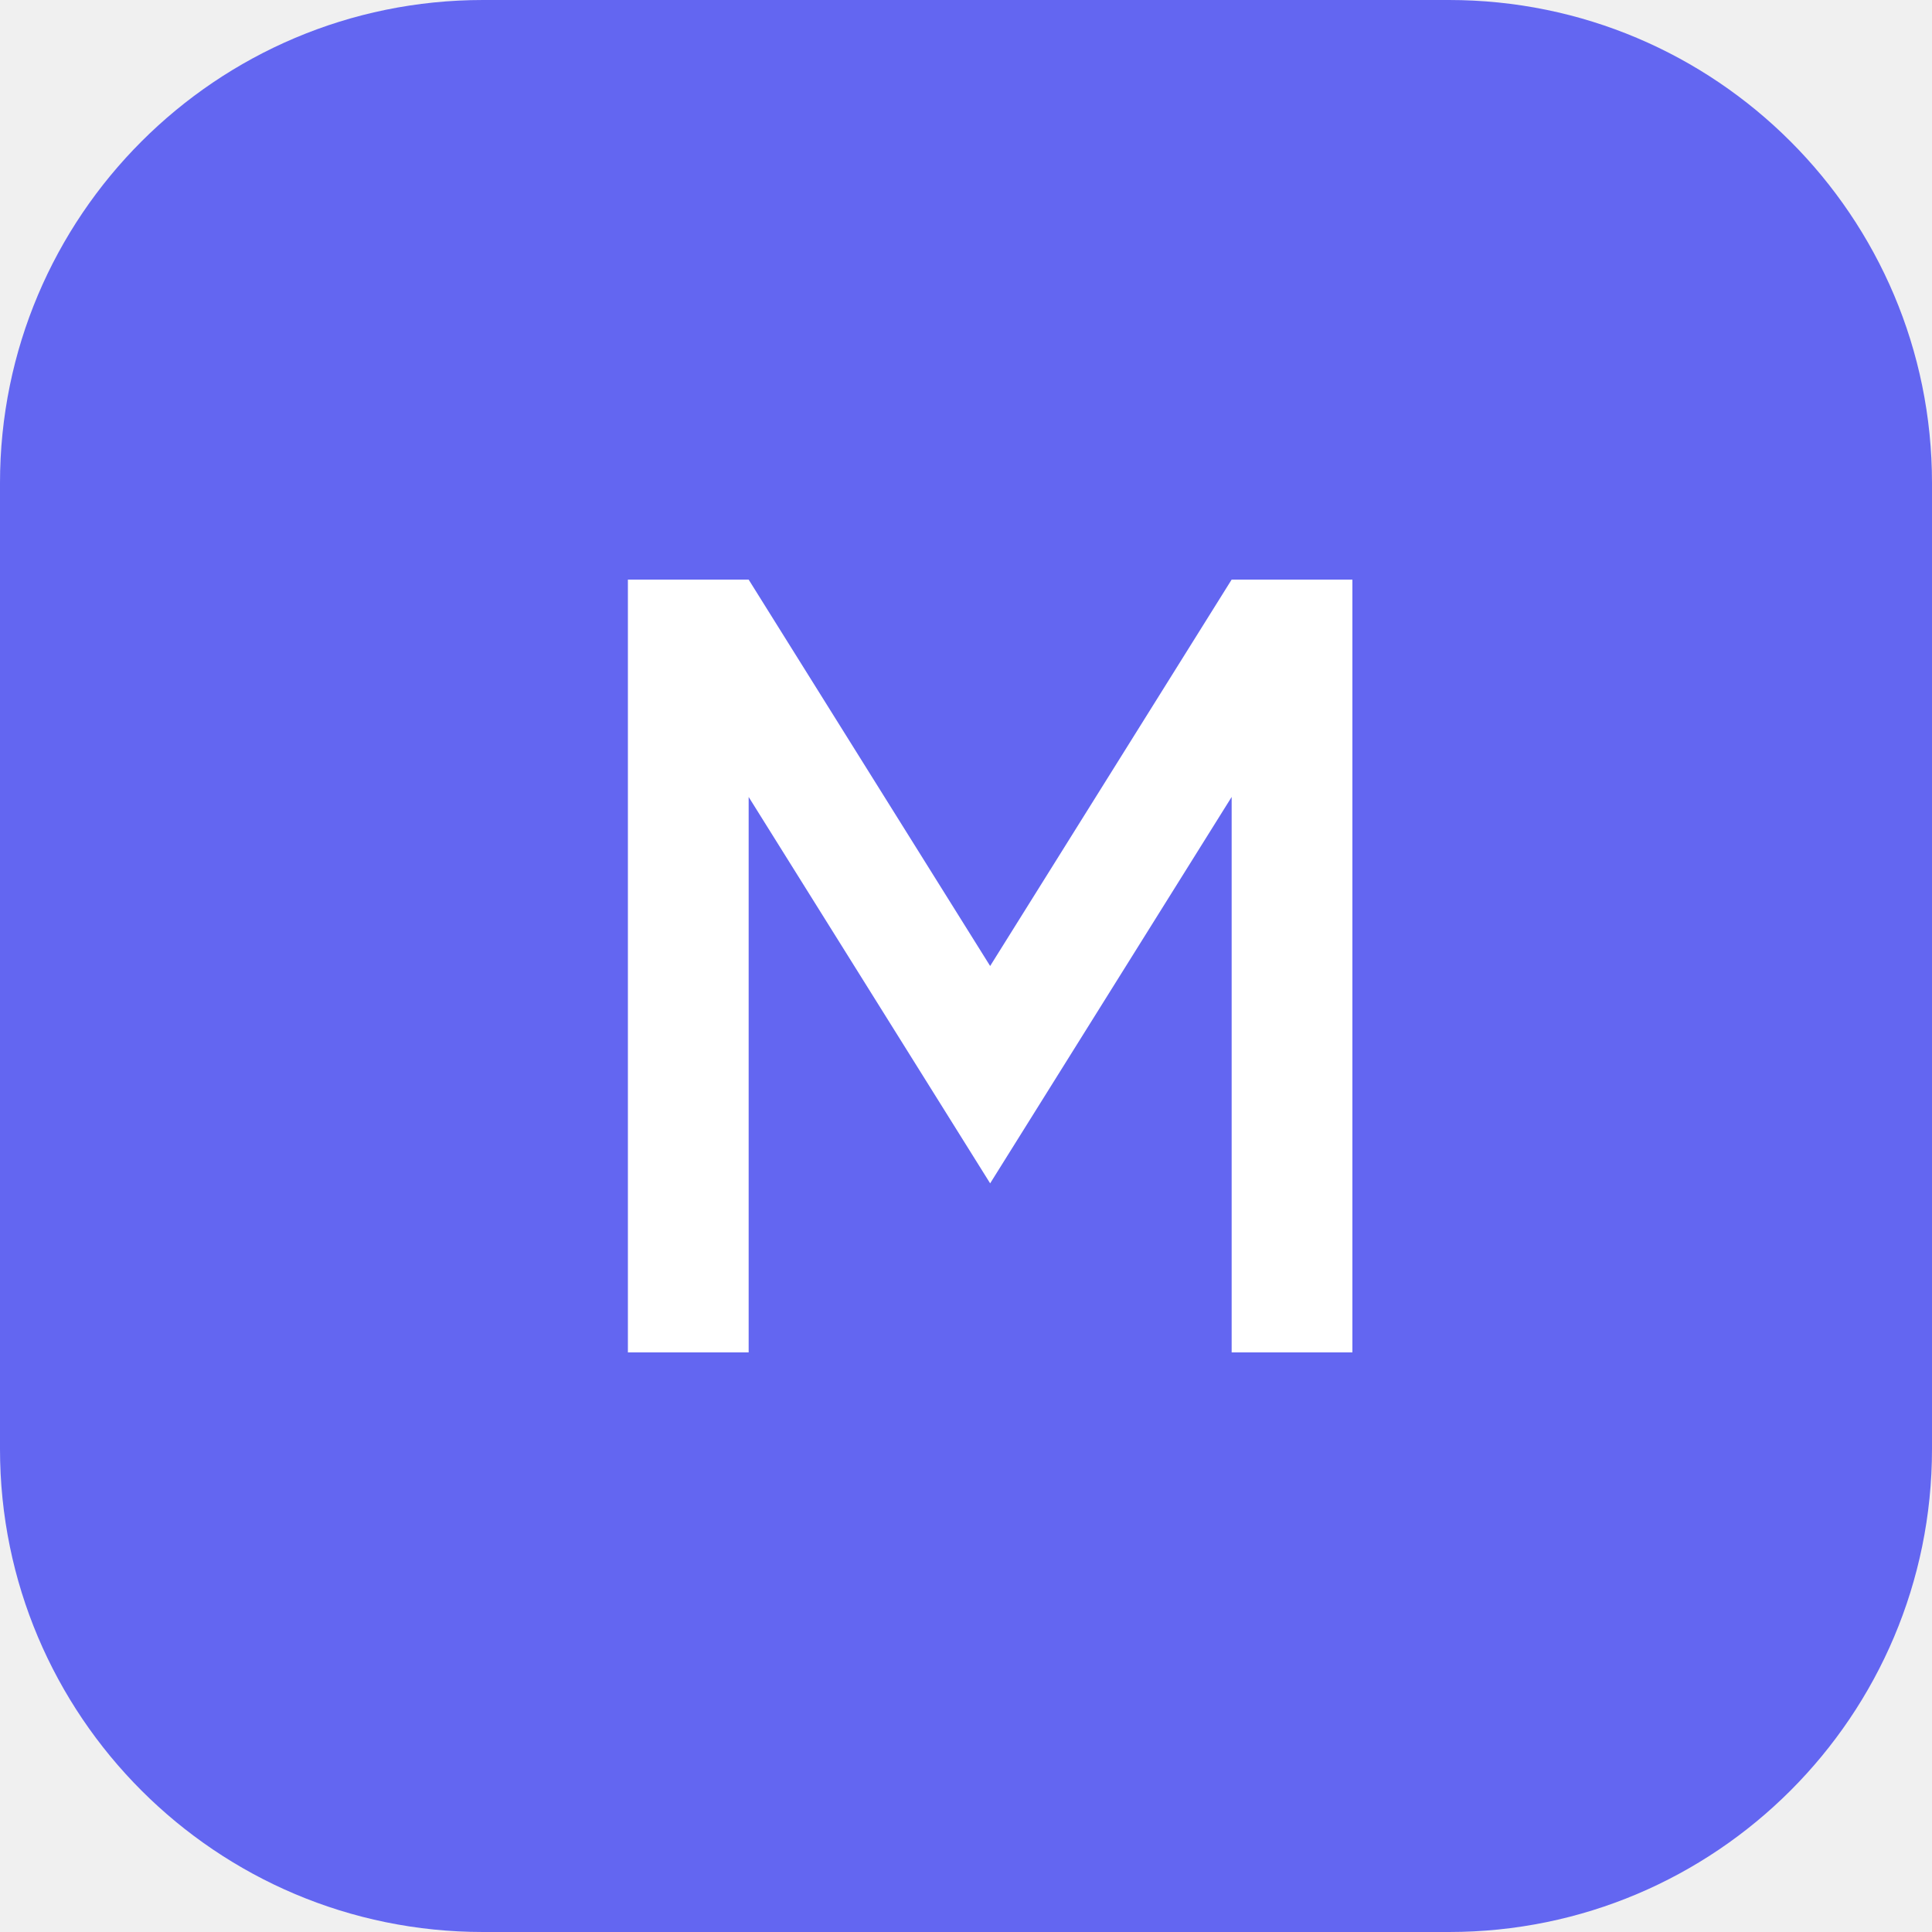
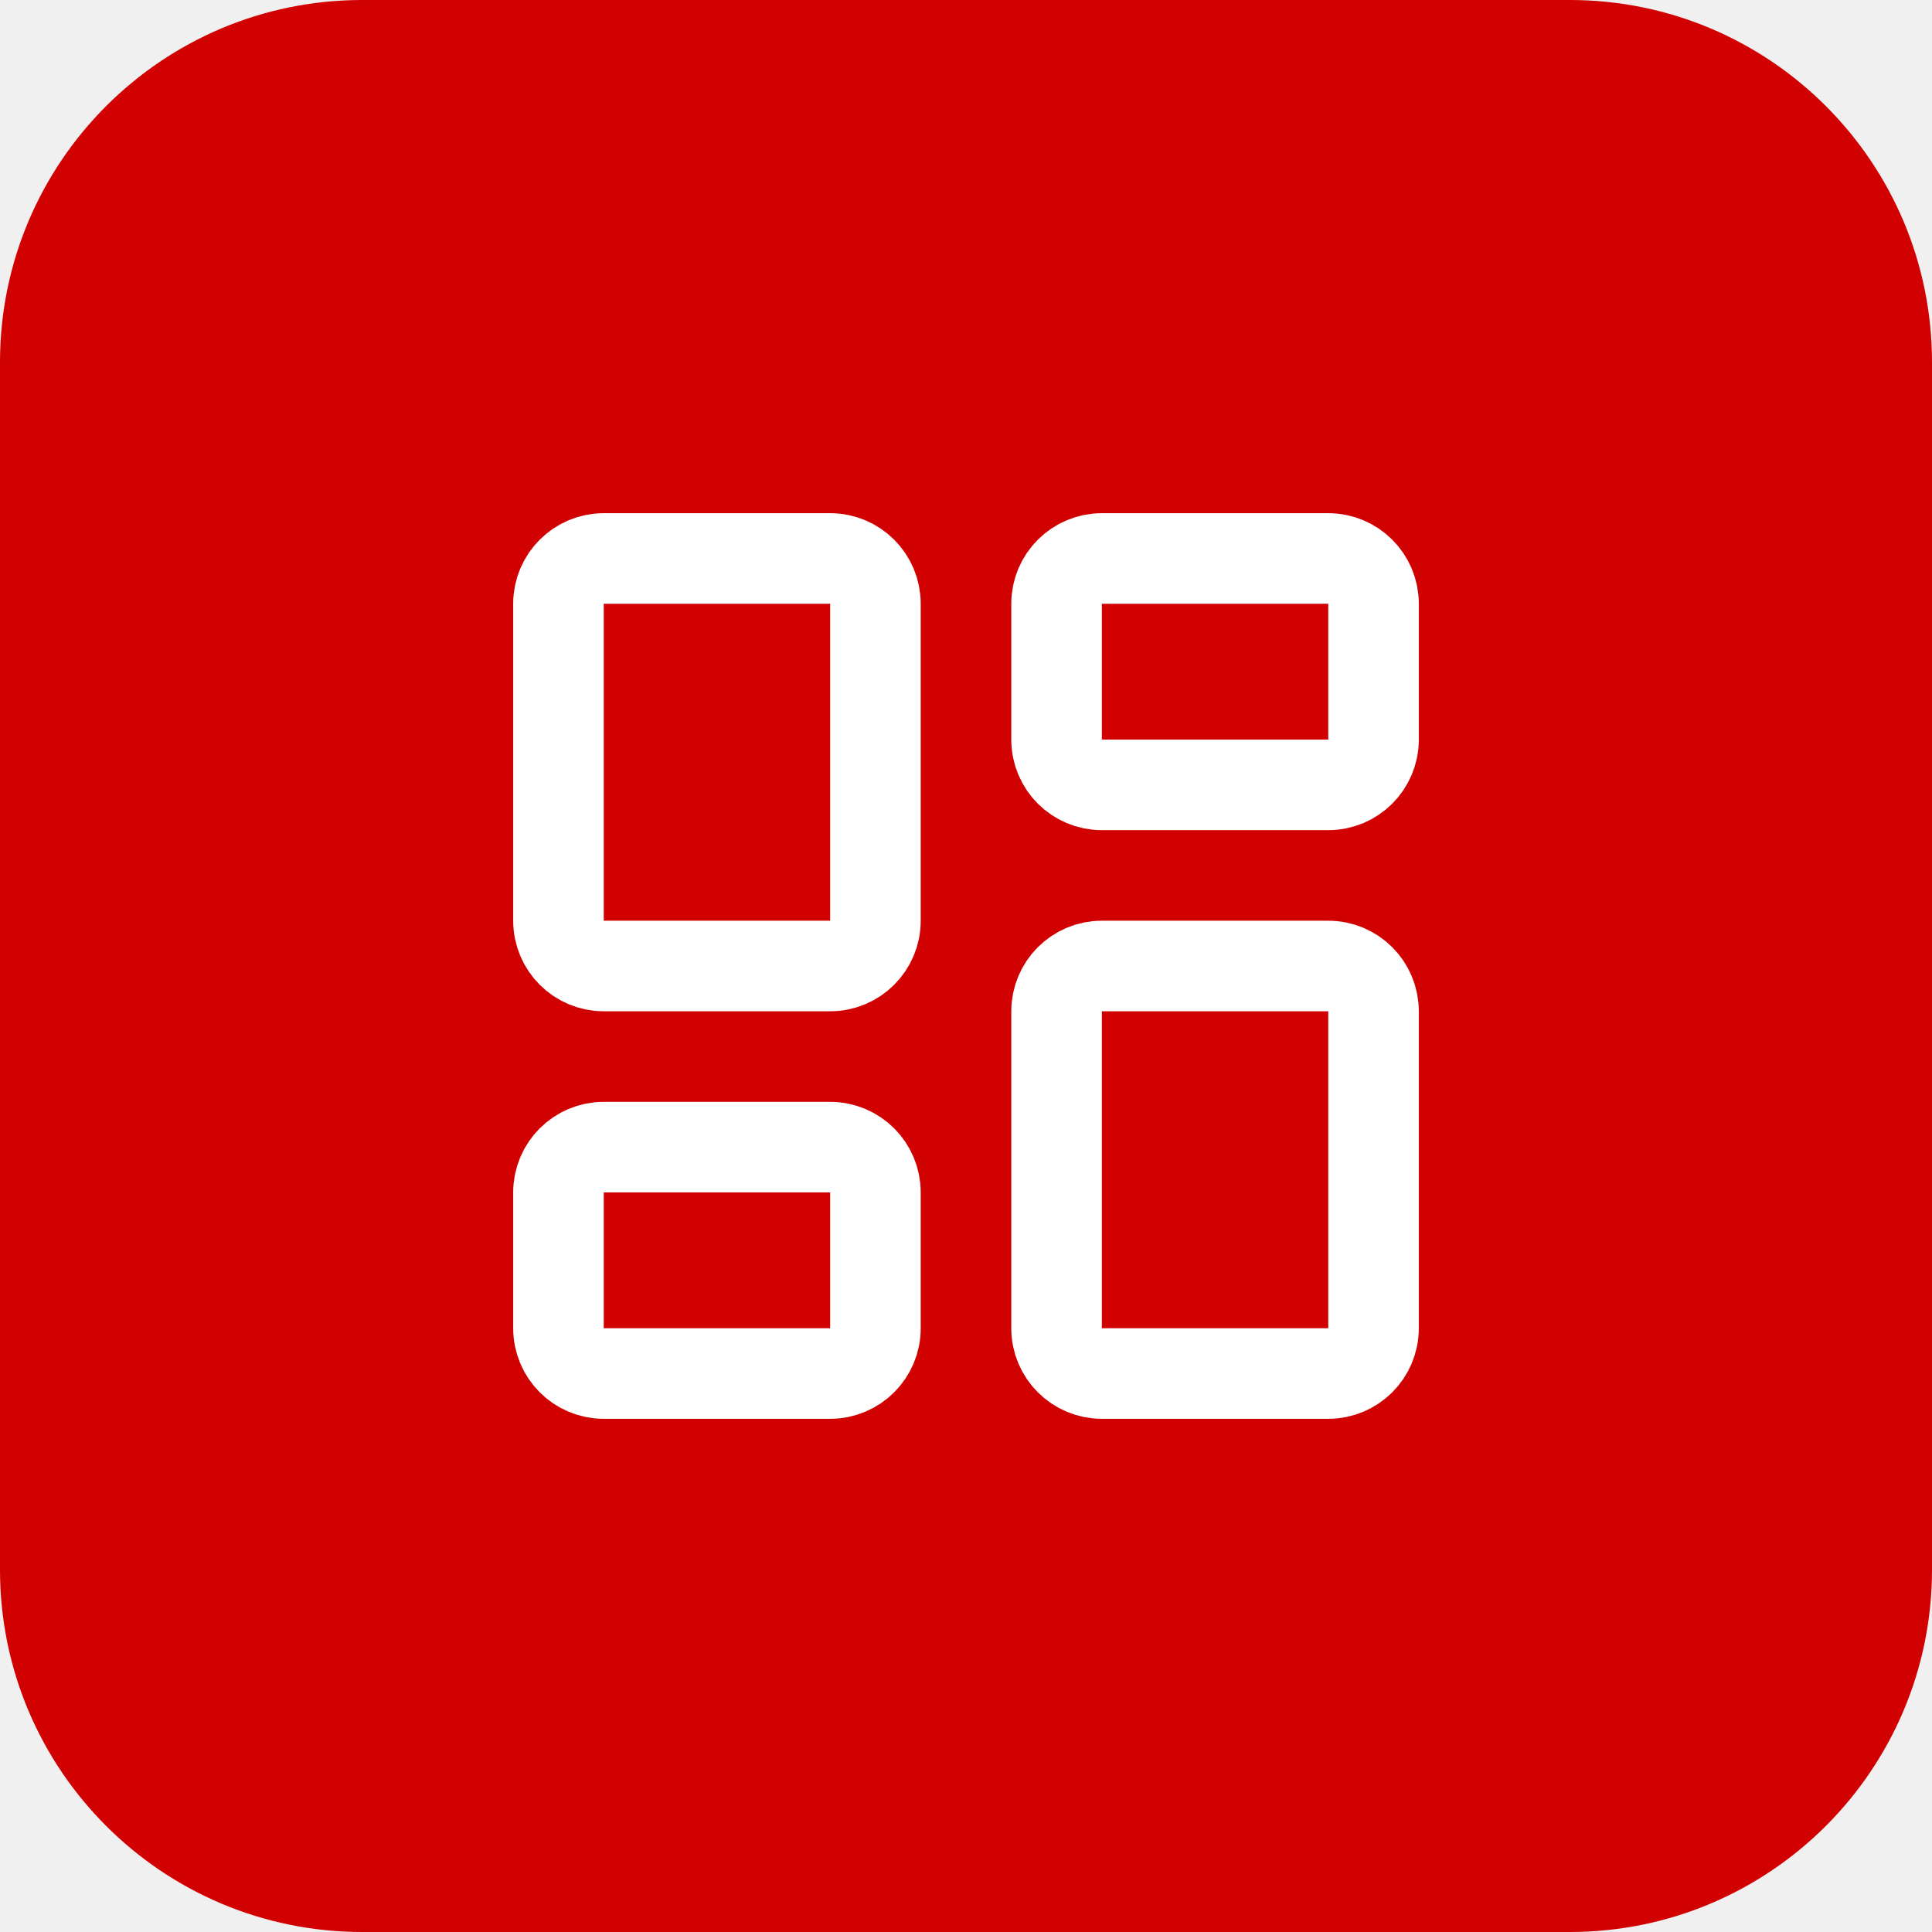
<svg xmlns="http://www.w3.org/2000/svg" width="32" height="32" viewBox="0 0 32 32">
-   <rect width="32" height="32" rx="8" fill="#6366f1" />
-   <path d="M9 8h2.5l5 8 5-8H24v16h-2.5V12.5l-5 8-5-8V24H9z" fill="white" transform="translate(0 0) scale(0.8) translate(4 4)" />
+   <rect width="32" height="32" rx="6" fill="#d10001" />
+   <g transform="translate(7, 7) scale(0.75)" fill="none" stroke="white" stroke-width="2" stroke-linecap="round" stroke-linejoin="round">
+     <rect width="7" height="9" x="3" y="3" rx="1" />
+     <rect width="7" height="5" x="14" y="3" rx="1" />
+     <rect width="7" height="9" x="14" y="12" rx="1" />
+     <rect width="7" height="5" x="3" y="16" rx="1" />
+   </g>
</svg>
